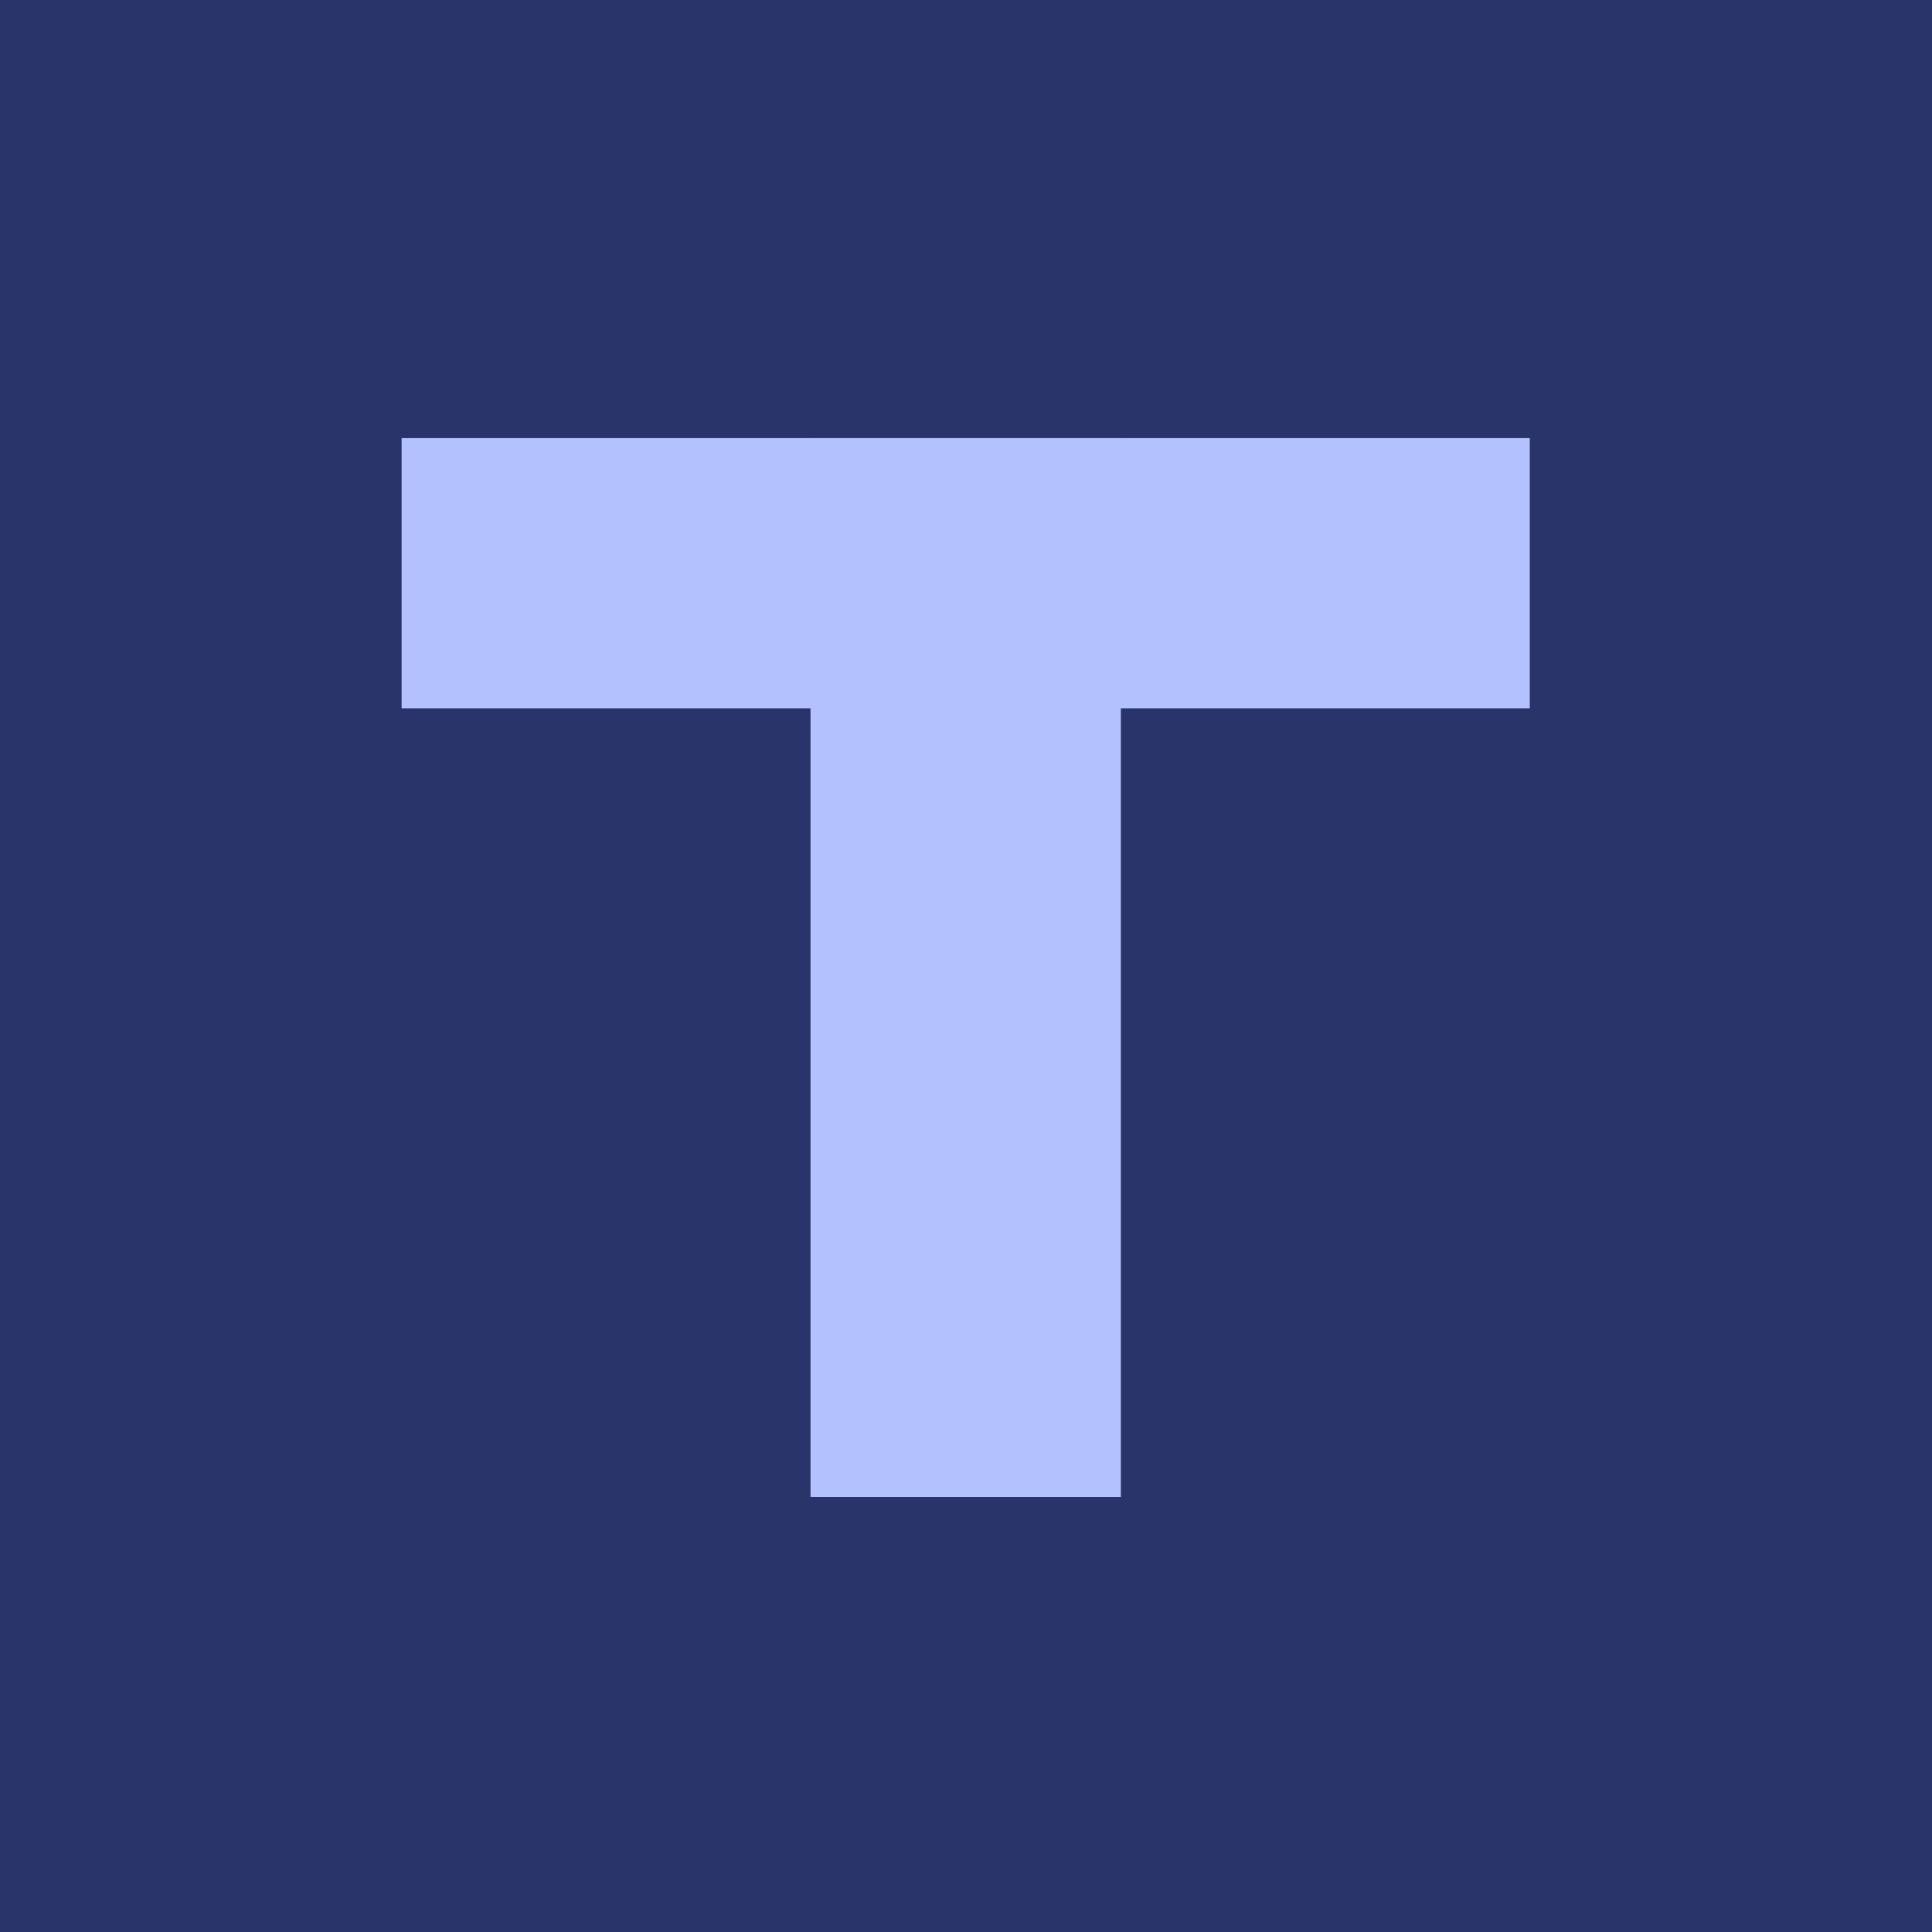
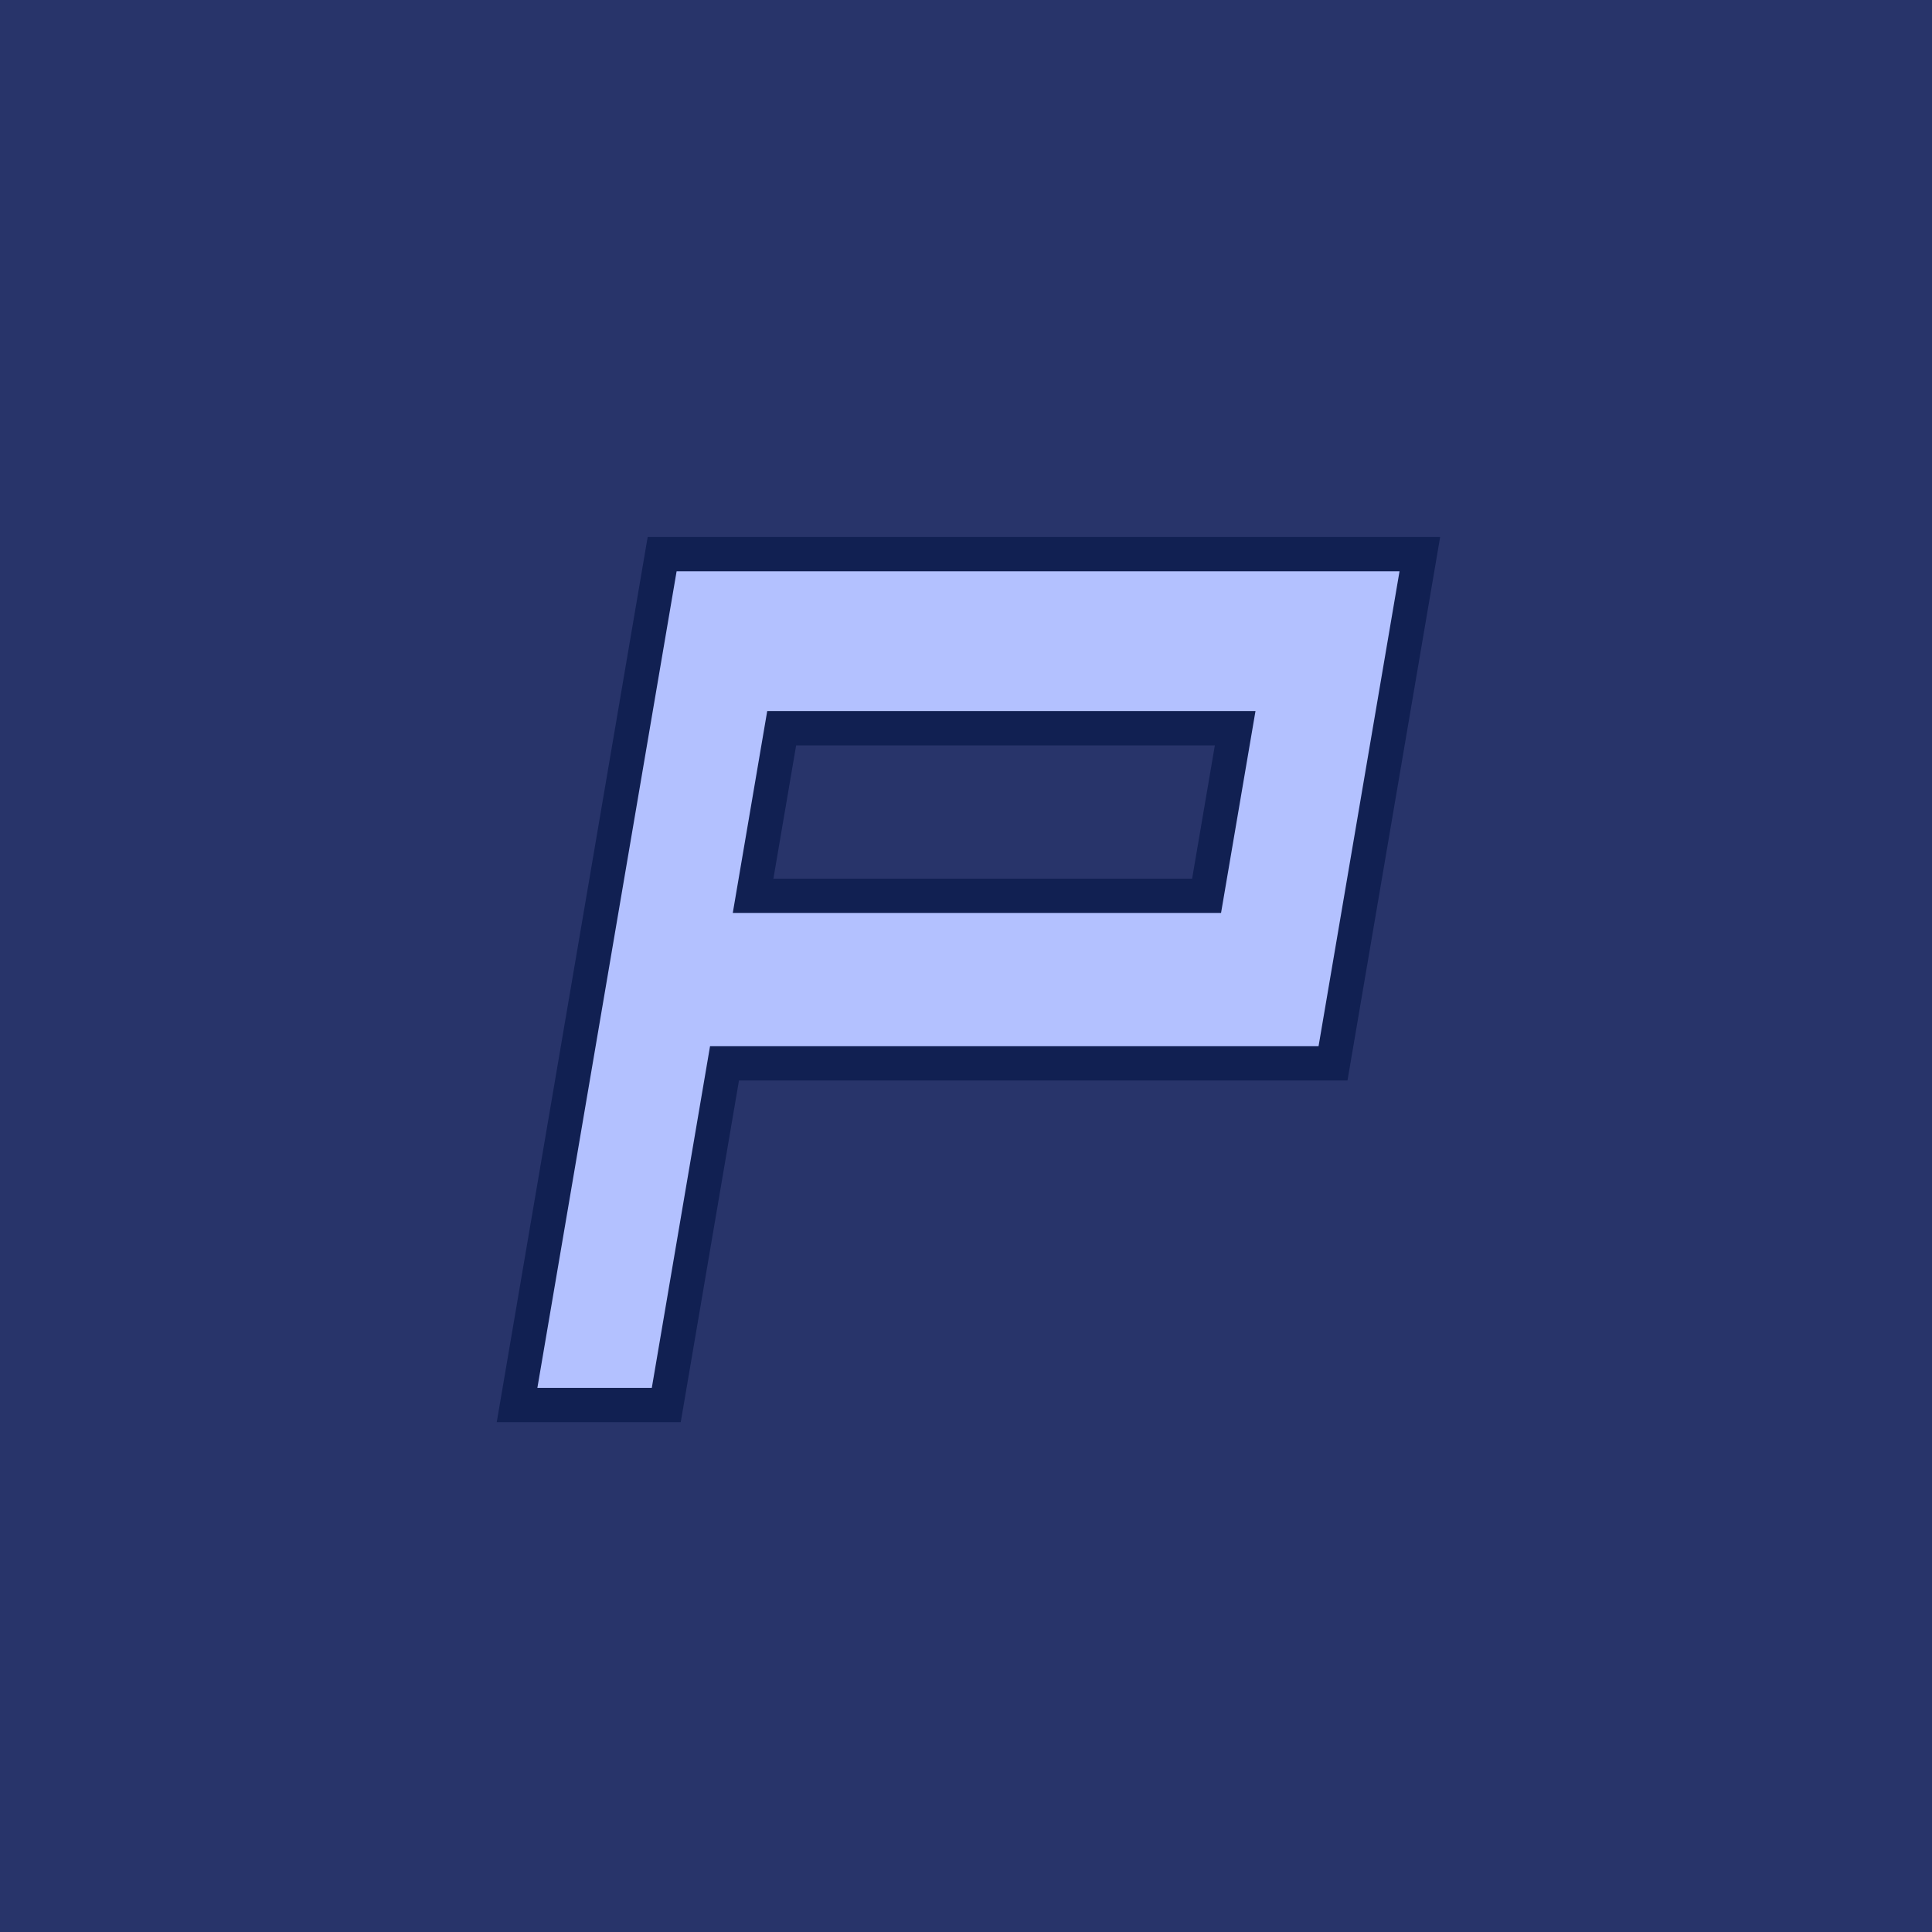
- <svg xmlns="http://www.w3.org/2000/svg" width="200" height="200" viewBox="0 0 52.917 52.917" role="img" aria-label="Trackpoly">
-   <rect width="52.917" height="52.917" fill="#28346a" />
-   <g fill="#b3c1ff">
-     <rect x="11" y="12" width="30.9" height="7.4" />
-     <rect x="22.2" y="12" width="8.5" height="29" />
+ <svg xmlns="http://www.w3.org/2000/svg" width="200" height="200" version="1.1" viewBox="0 0 52.917 52.917" xml:space="preserve">
+   <g fill="#28346a" stroke="#212b58" stroke-width="1.323" aria-label="PolyTrack">
+     <g>
+       <rect width="52.917" height="52.917" fill="#28346a" stroke="none" />
+       <path d="m18.136 15.178-3.974 23.305h4.087l1.595-9.358h16.667l2.378-13.947zm3.274 4.768h12.421l-0.783 4.59h-12.421z" fill="#b3c1ff" stroke="#112052" stroke-width=".939" />
+     </g>
  </g>
</svg>
